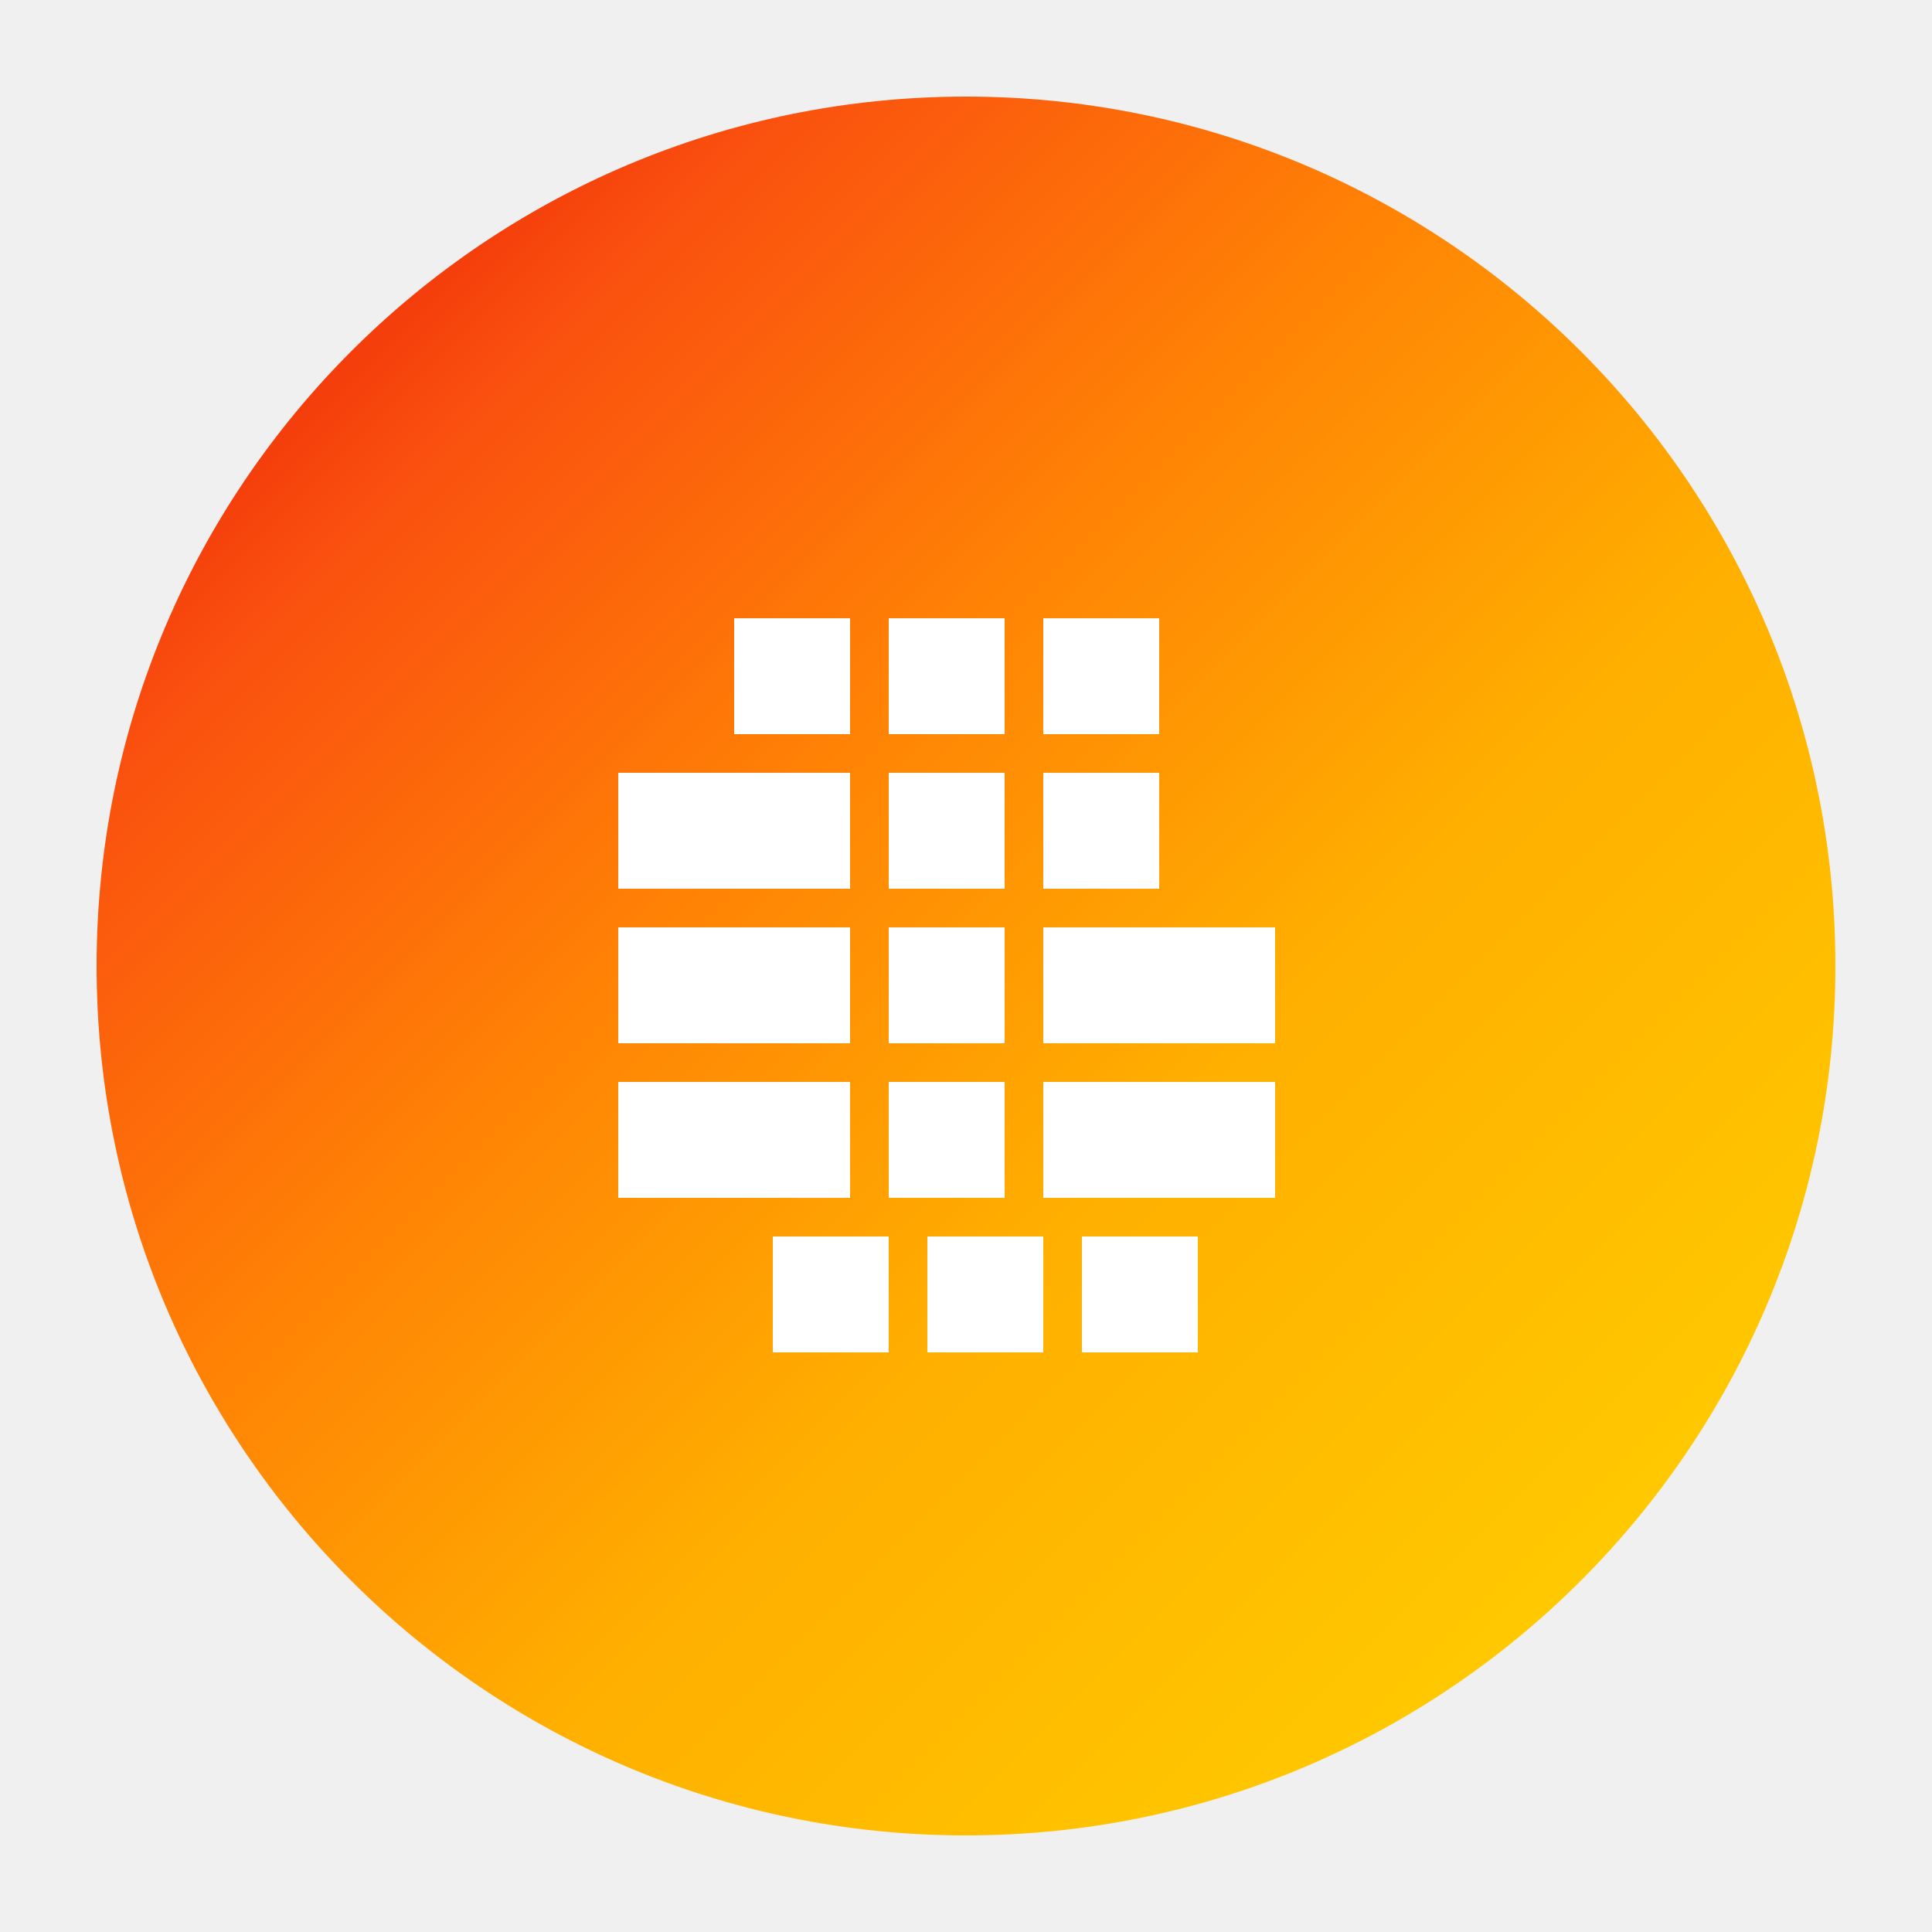
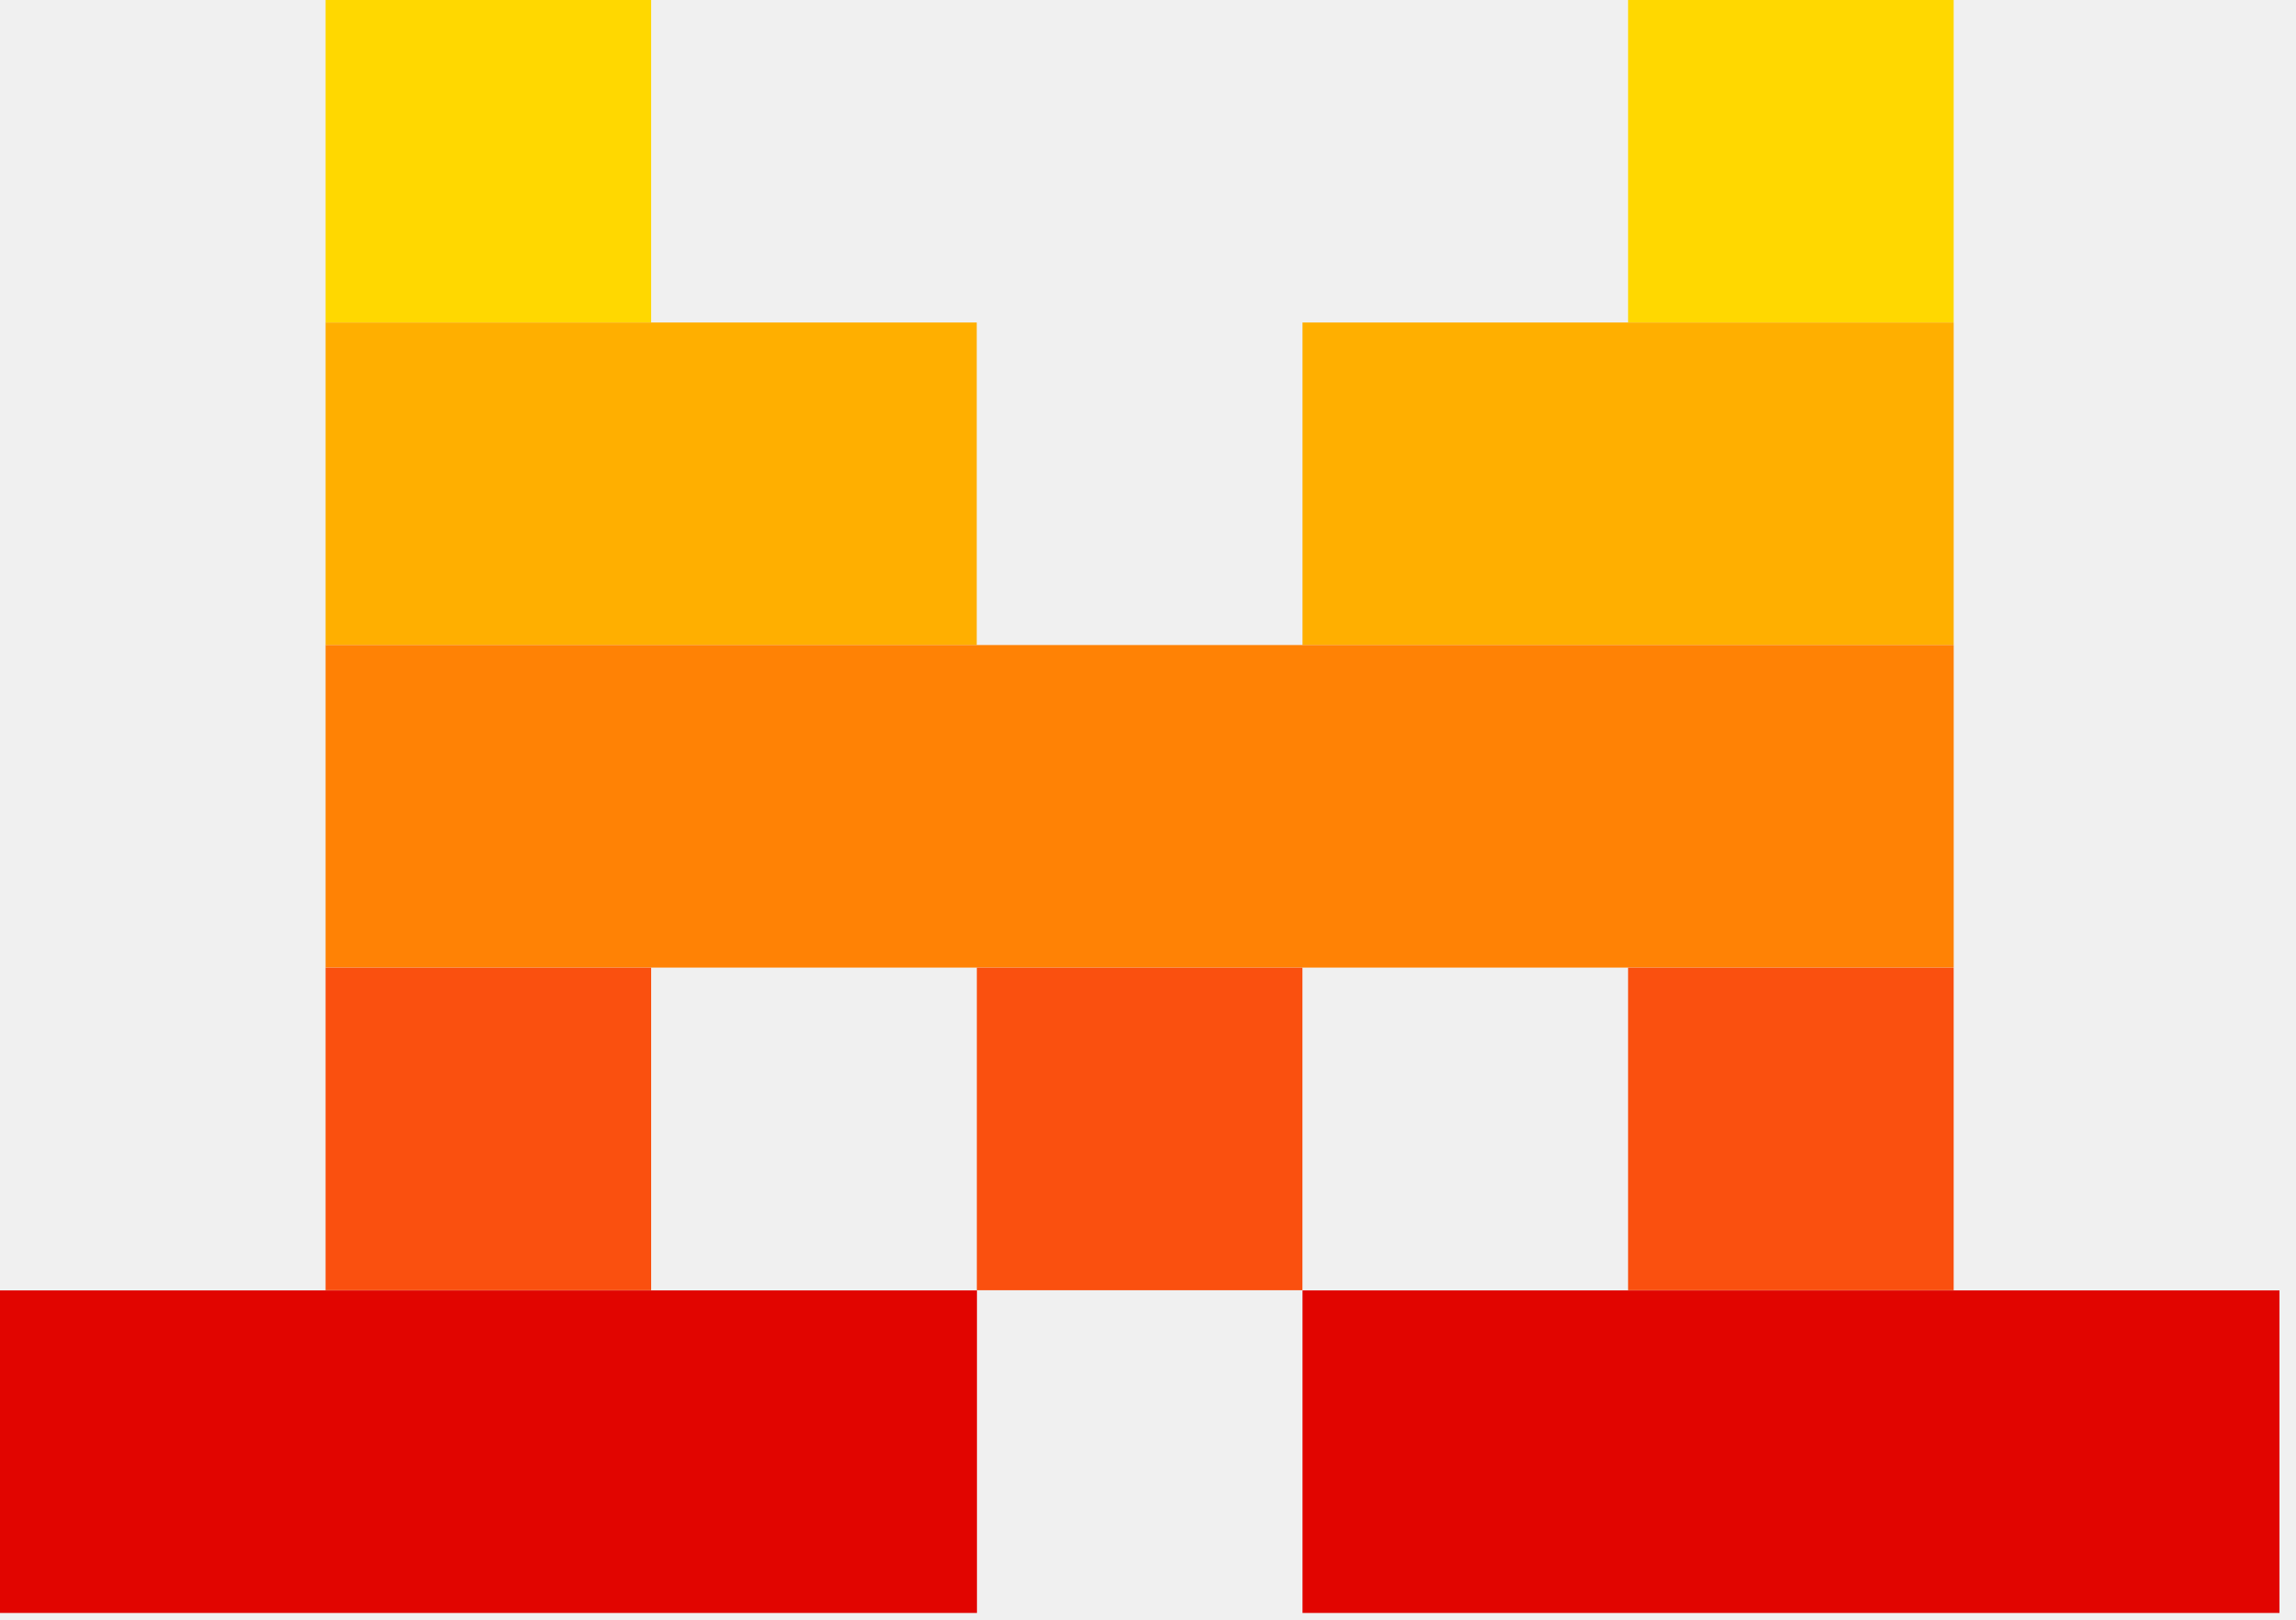
- <svg xmlns="http://www.w3.org/2000/svg" viewBox="0 0 100 100" fill="none">
-   <defs>
-     <linearGradient id="mistralGradient" x1="0%" y1="0%" x2="100%" y2="100%">
-       <stop offset="0%" style="stop-color:#E10500;stop-opacity:1" />
-       <stop offset="20%" style="stop-color:#FA500F;stop-opacity:1" />
-       <stop offset="40%" style="stop-color:#FF8205;stop-opacity:1" />
-       <stop offset="60%" style="stop-color:#FFAF00;stop-opacity:1" />
-       <stop offset="100%" style="stop-color:#FFD800;stop-opacity:1" />
-     </linearGradient>
-   </defs>
-   <circle cx="50" cy="50" r="45" fill="url(#mistralGradient)" />
-   <rect x="38" y="32" width="6" height="6" fill="white" />
-   <rect x="46" y="32" width="6" height="6" fill="white" />
-   <rect x="54" y="32" width="6" height="6" fill="white" />
-   <rect x="32" y="40" width="6" height="6" fill="white" />
-   <rect x="38" y="40" width="6" height="6" fill="white" />
-   <rect x="46" y="40" width="6" height="6" fill="white" />
-   <rect x="54" y="40" width="6" height="6" fill="white" />
-   <rect x="32" y="48" width="6" height="6" fill="white" />
-   <rect x="38" y="48" width="6" height="6" fill="white" />
-   <rect x="46" y="48" width="6" height="6" fill="white" />
-   <rect x="54" y="48" width="6" height="6" fill="white" />
-   <rect x="60" y="48" width="6" height="6" fill="white" />
-   <rect x="32" y="56" width="6" height="6" fill="white" />
-   <rect x="38" y="56" width="6" height="6" fill="white" />
-   <rect x="46" y="56" width="6" height="6" fill="white" />
-   <rect x="54" y="56" width="6" height="6" fill="white" />
-   <rect x="60" y="56" width="6" height="6" fill="white" />
-   <rect x="40" y="64" width="6" height="6" fill="white" />
-   <rect x="48" y="64" width="6" height="6" fill="white" />
-   <rect x="56" y="64" width="6" height="6" fill="white" />
+ <svg xmlns="http://www.w3.org/2000/svg" viewBox="0 0 129 91" xml:space="preserve" style="fill-rule:evenodd;clip-rule:evenodd;stroke-linejoin:round;stroke-miterlimit:2">
+   <path style="fill:#ffd800;fill-rule:nonzero" d="M18.292 0h18.293v18.123H18.292zm73.181 0h18.293v18.123H91.473z" />
+   <path style="fill:#ffaf00;fill-rule:nonzero" d="M18.292 18.121h36.586v18.123H18.292zm54.889 0h36.586v18.123H73.181z" />
+   <path style="fill:#ff8205;fill-rule:nonzero" d="M18.292 36.243h91.476v18.122H18.292z" />
+   <path style="fill:#fa500f;fill-rule:nonzero" d="M18.292 54.37h18.293v18.123H18.292zm36.591 0h18.293v18.123H54.883zm36.59 0h18.293v18.123H91.473z" />
+   <path style="fill:#e10500;fill-rule:nonzero" d="M0 72.504h54.89v18.123H0zm73.181 0h54.89v18.123h-54.89z" />
</svg>
